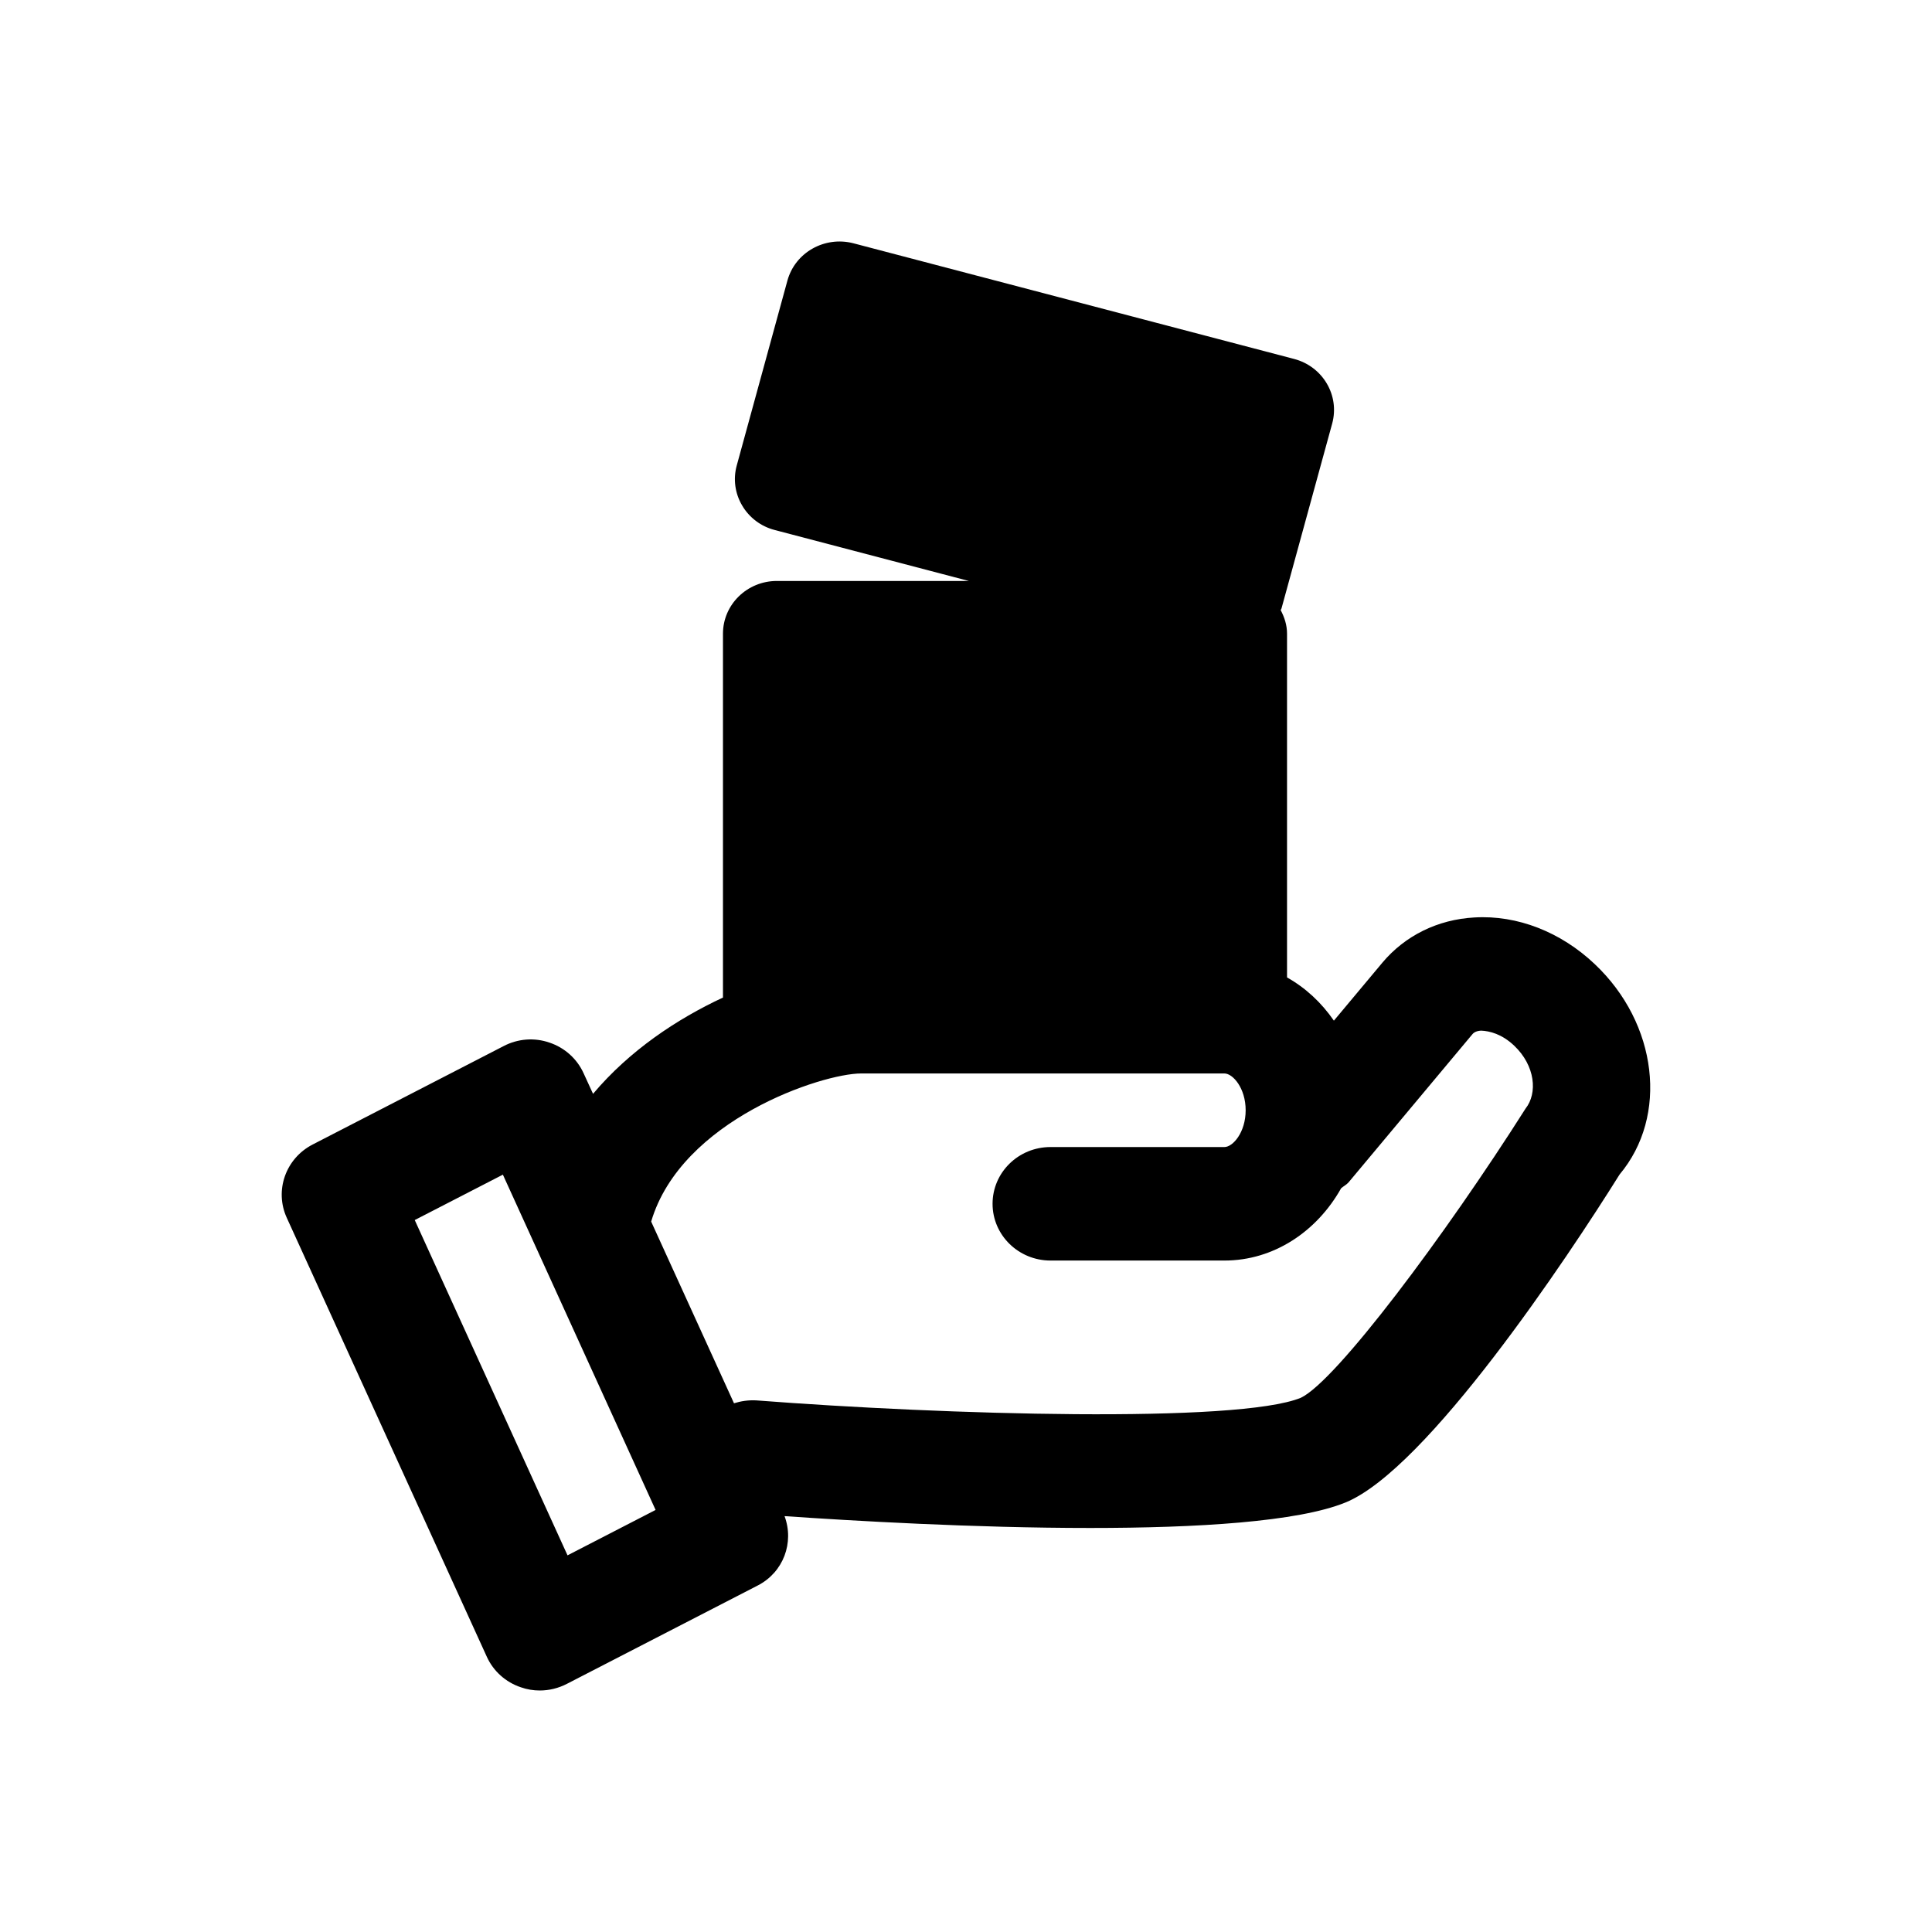
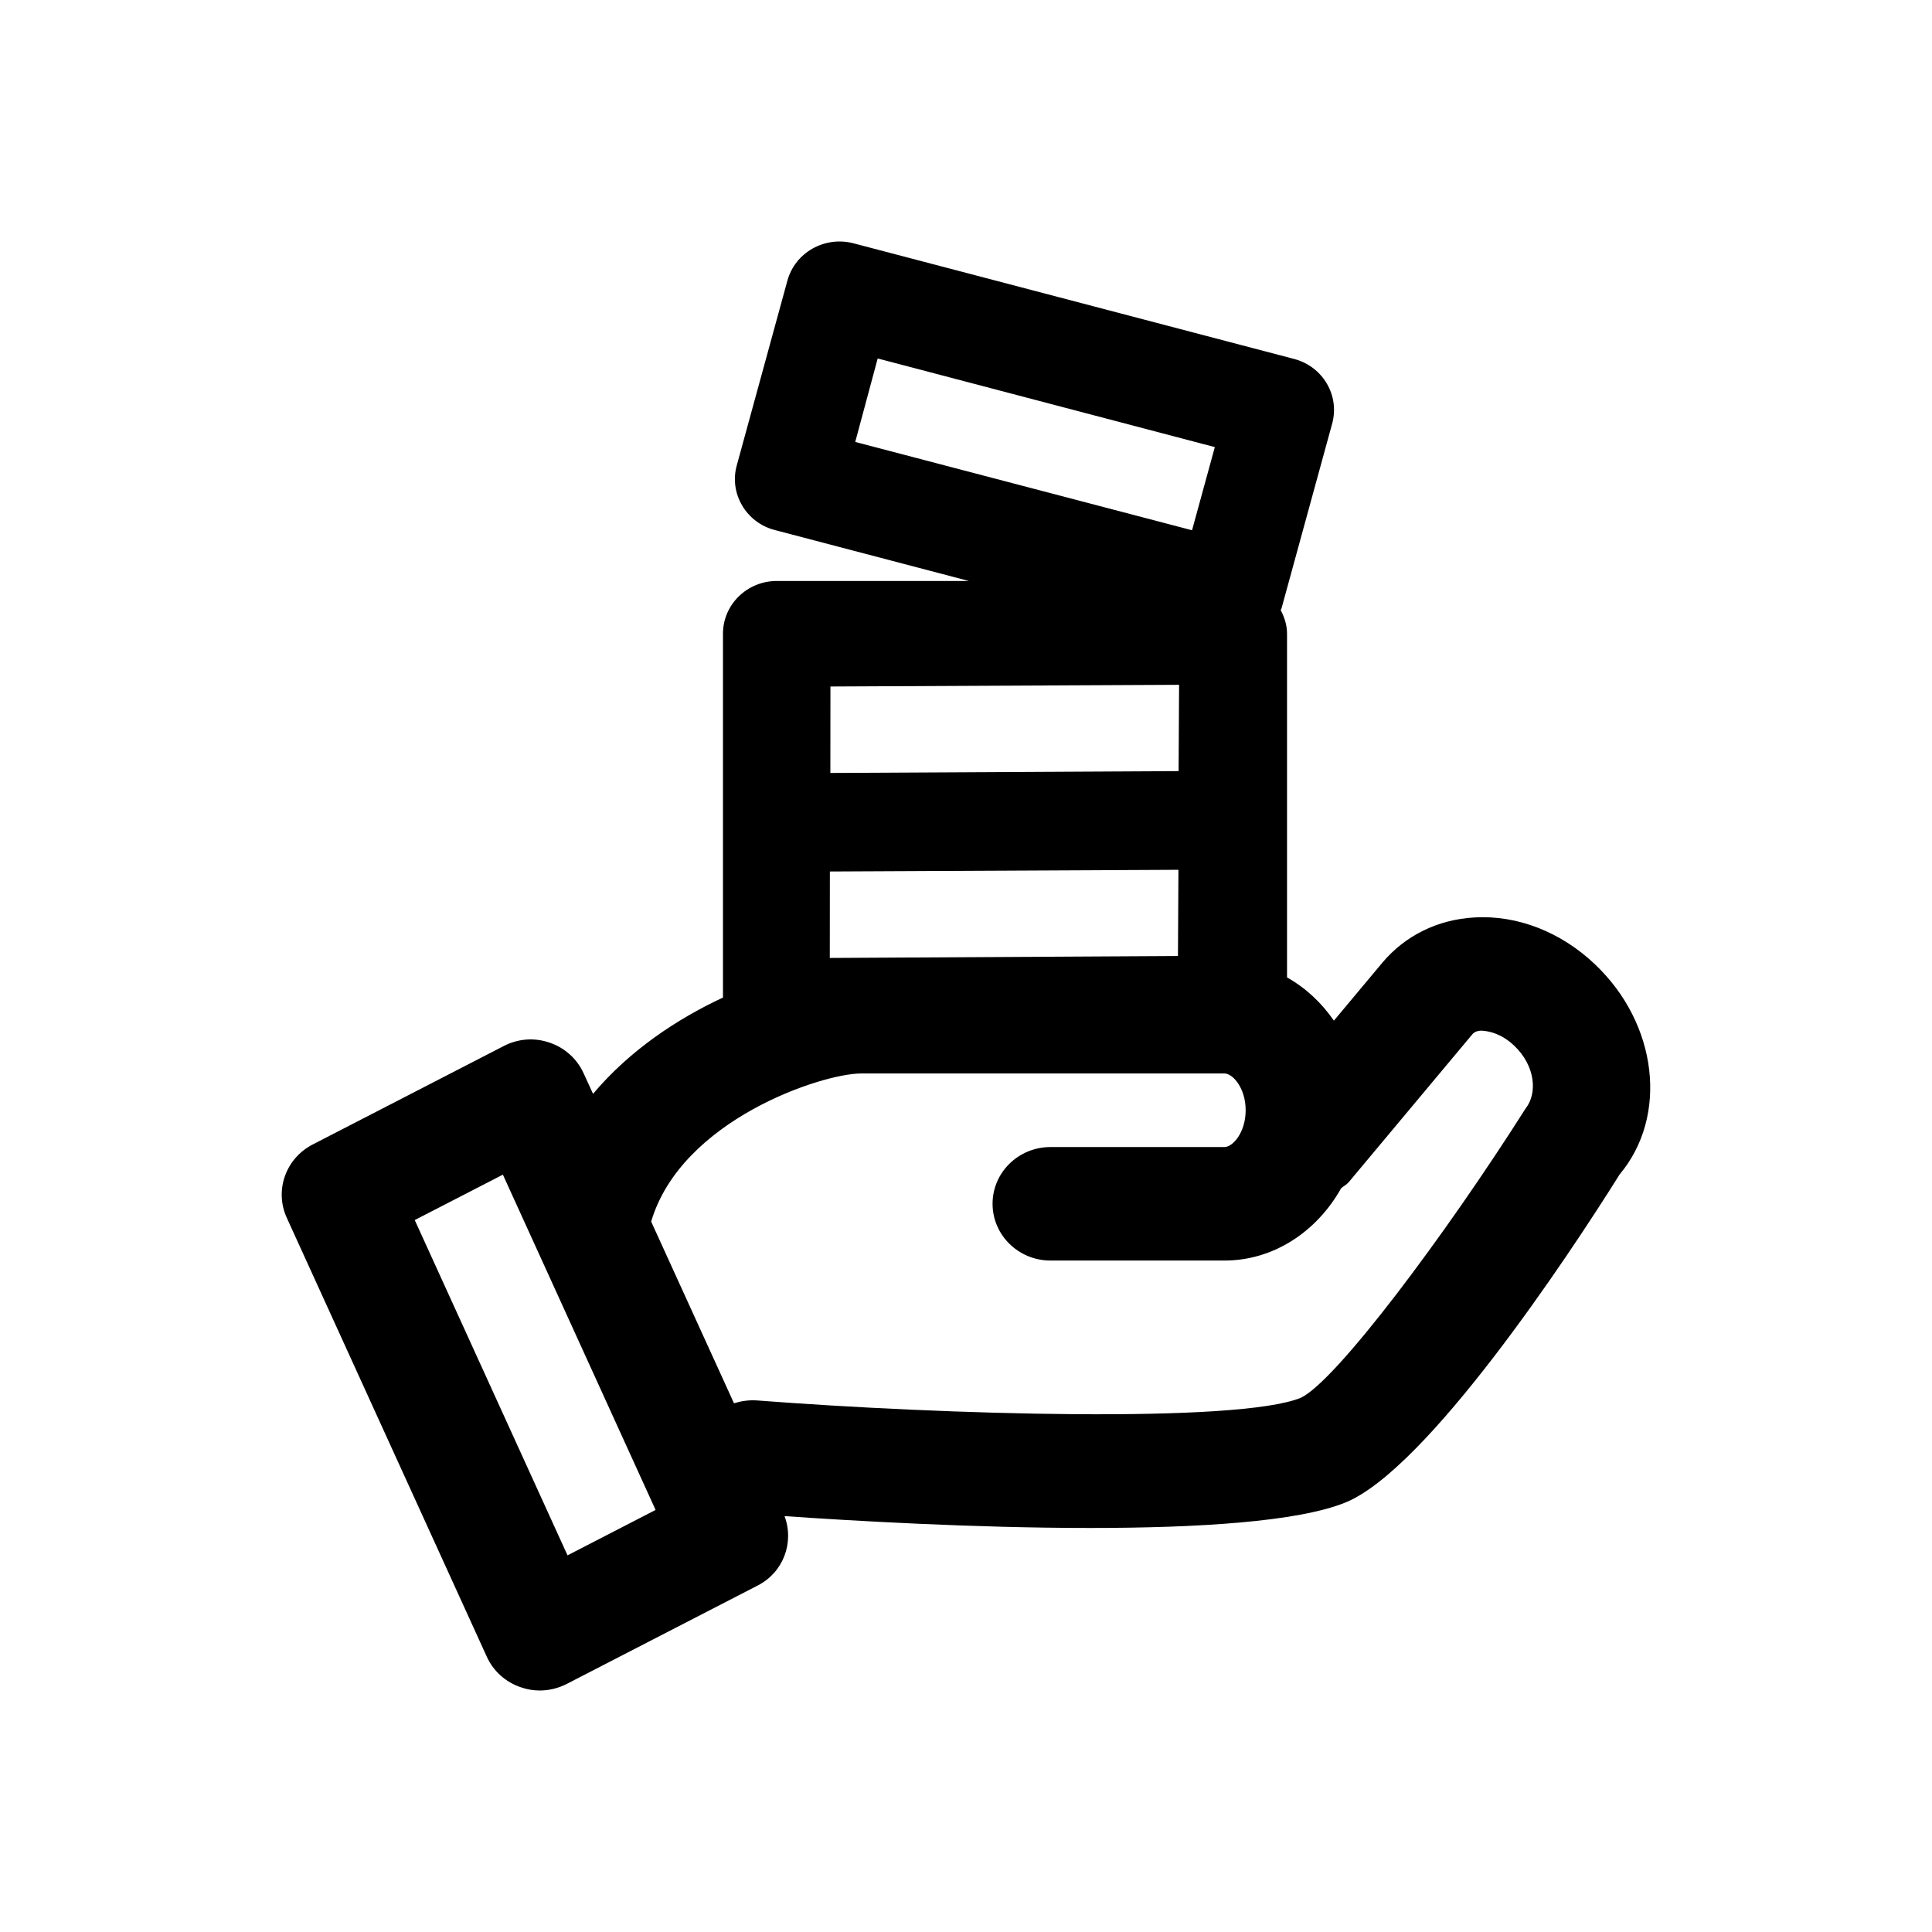
<svg xmlns="http://www.w3.org/2000/svg" width="24" height="24" viewBox="0 0 24 24">
-   <g stroke="none" stroke-width="1" fill="none" fill-rule="evenodd">
-     <path d="M9.782,3.484 C9.879,3.135 10.245,2.93 10.601,3.022 L10.601,3.022 L16.076,4.459 C16.433,4.553 16.644,4.912 16.549,5.261 L16.549,5.261 L15.919,7.559 L15.919,7.559 L15.909,7.579 C15.956,7.668 15.988,7.765 15.988,7.872 L15.988,7.872 L15.988,12.142 C16.218,12.271 16.416,12.455 16.57,12.679 L16.57,12.679 L17.172,11.959 C17.455,11.622 17.861,11.422 18.316,11.397 C18.849,11.365 19.39,11.578 19.81,11.976 C20.593,12.715 20.728,13.864 20.119,14.59 C19.472,15.625 17.726,18.25 16.715,18.664 C16.123,18.906 14.866,18.981 13.543,18.981 C12.094,18.981 10.576,18.891 9.746,18.834 C9.868,19.163 9.732,19.532 9.412,19.696 L9.412,19.696 L7.041,20.918 C6.936,20.972 6.821,21 6.705,21 C6.626,21 6.546,20.987 6.47,20.96 C6.282,20.897 6.129,20.76 6.048,20.582 L6.048,20.582 L3.562,15.127 C3.408,14.789 3.548,14.39 3.885,14.217 L3.885,14.217 L6.256,12.995 C6.431,12.903 6.638,12.886 6.827,12.952 C7.015,13.015 7.168,13.153 7.249,13.331 L7.249,13.331 L7.367,13.588 C7.82,13.051 8.404,12.661 8.981,12.392 L8.981,12.392 L8.981,7.872 C8.981,7.51 9.281,7.217 9.65,7.217 L9.65,7.217 L12.035,7.217 L9.624,6.584 C9.453,6.54 9.307,6.43 9.219,6.279 C9.13,6.129 9.106,5.95 9.152,5.783 L9.152,5.783 Z M6.247,14.592 L5.152,15.156 L7.05,19.321 L8.144,18.757 L6.247,14.592 Z M18.398,12.803 C18.323,12.807 18.297,12.839 18.286,12.853 L18.286,12.853 L16.753,14.687 C16.726,14.718 16.69,14.735 16.66,14.761 C16.36,15.296 15.825,15.659 15.21,15.659 L15.21,15.659 L13.05,15.659 C12.652,15.659 12.33,15.343 12.33,14.954 C12.33,14.564 12.652,14.249 13.05,14.249 L13.05,14.249 L15.21,14.249 C15.315,14.249 15.474,14.067 15.474,13.792 C15.474,13.517 15.315,13.335 15.21,13.335 L15.21,13.335 L10.697,13.335 C10.213,13.335 8.463,13.91 8.089,15.175 L8.089,15.175 L9.118,17.432 C9.204,17.405 9.296,17.391 9.393,17.396 C11.73,17.576 15.375,17.684 16.159,17.364 C16.597,17.157 17.957,15.339 18.951,13.771 C19.102,13.581 19.073,13.239 18.809,12.989 C18.657,12.845 18.505,12.807 18.398,12.803 Z" id="coinstack" fill="currentColor" fill-rule="nonzero" />
-   </g>
+   <path fill="currentColor" d="M9.782,3.484 C9.879,3.135 10.245,2.93 10.601,3.022 L16.076,4.459 C16.433,4.553 16.644,4.912 16.549,5.261 L15.919,7.559 L15.909,7.579 C15.956,7.668 15.988,7.765 15.988,7.872 L15.988,12.142 C16.218,12.271 16.416,12.455 16.57,12.679 L17.172,11.959 C17.455,11.622 17.861,11.422 18.316,11.397 C18.849,11.365 19.39,11.578 19.81,11.976 C20.593,12.715 20.728,13.864 20.119,14.59 C19.472,15.625 17.726,18.25 16.715,18.664 C16.123,18.906 14.866,18.981 13.543,18.981 C12.094,18.981 10.576,18.891 9.746,18.834 C9.868,19.163 9.732,19.532 9.412,19.696 L7.041,20.918 C6.936,20.972 6.821,21 6.705,21 C6.626,21 6.546,20.987 6.47,20.96 C6.282,20.897 6.129,20.76 6.048,20.582 L3.562,15.127 C3.408,14.789 3.548,14.39 3.885,14.217 L6.256,12.995 C6.431,12.903 6.638,12.886 6.827,12.952 C7.015,13.015 7.168,13.153 7.249,13.331 L7.367,13.588 C7.82,13.051 8.404,12.661 8.981,12.392 L8.981,7.872 C8.981,7.51 9.281,7.217 9.65,7.217 L12.035,7.217 L9.624,6.584 C9.453,6.54 9.307,6.43 9.219,6.279 C9.13,6.129 9.106,5.95 9.152,5.783 Z M6.247,14.592 L5.152,15.156 L7.05,19.321 L8.144,18.757 L6.247,14.592 Z M18.398,12.803 C18.323,12.807 18.297,12.839 18.286,12.853 L16.753,14.687 C16.726,14.718 16.69,14.735 16.66,14.761 C16.36,15.296 15.825,15.659 15.21,15.659 L13.05,15.659 C12.652,15.659 12.33,15.343 12.33,14.954 C12.33,14.564 12.652,14.249 13.05,14.249 L15.21,14.249 C15.315,14.249 15.474,14.067 15.474,13.792 C15.474,13.517 15.315,13.335 15.21,13.335 L10.697,13.335 C10.213,13.335 8.463,13.91 8.089,15.175 L9.118,17.432 C9.204,17.405 9.296,17.391 9.393,17.396 C11.73,17.576 15.375,17.684 16.159,17.364 C16.597,17.157 17.957,15.339 18.951,13.771 C19.102,13.581 19.073,13.239 18.809,12.989 C18.657,12.845 18.505,12.807 18.398,12.803 Z M14.639,10.805 L10.309,10.826 L10.308,11.9 L14.633,11.876 L14.639,10.805 Z M14.647,8.507 L10.316,8.528 L10.315,9.602 L14.641,9.579 L14.647,8.507 Z M10.903,4.453 L10.624,5.49 L14.808,6.587 L15.091,5.554 L10.903,4.453 Z" />
</svg>
